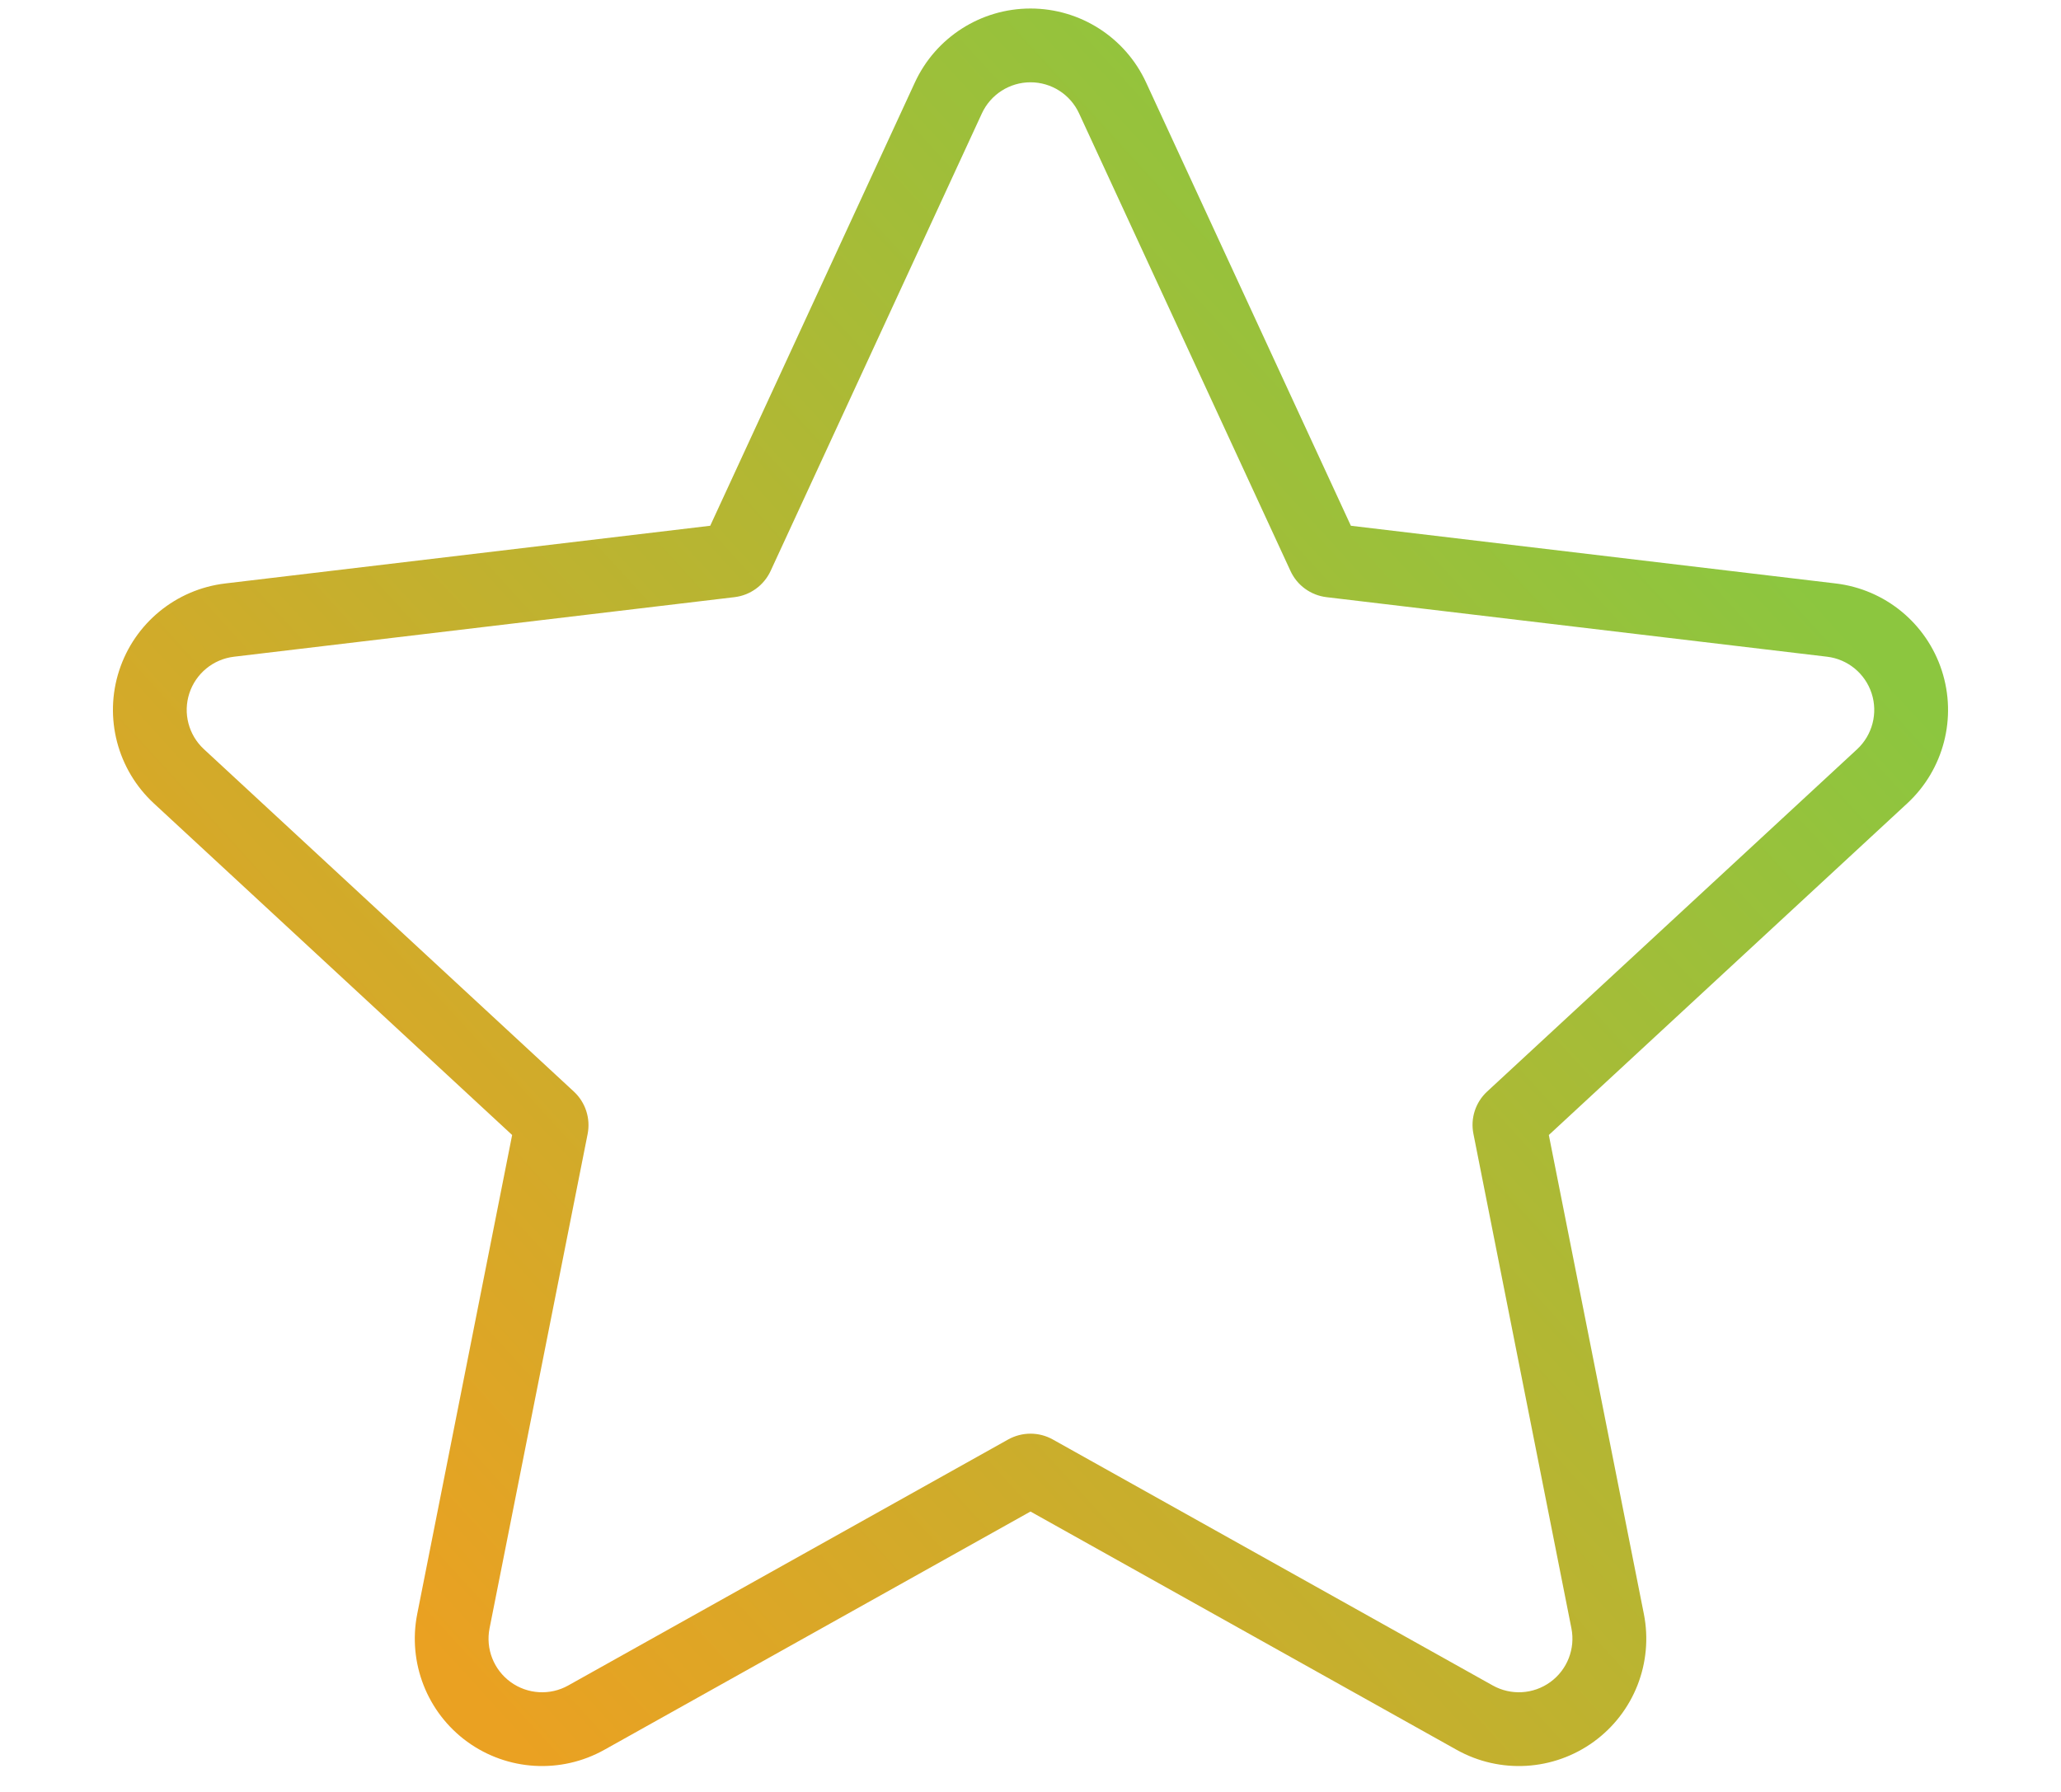
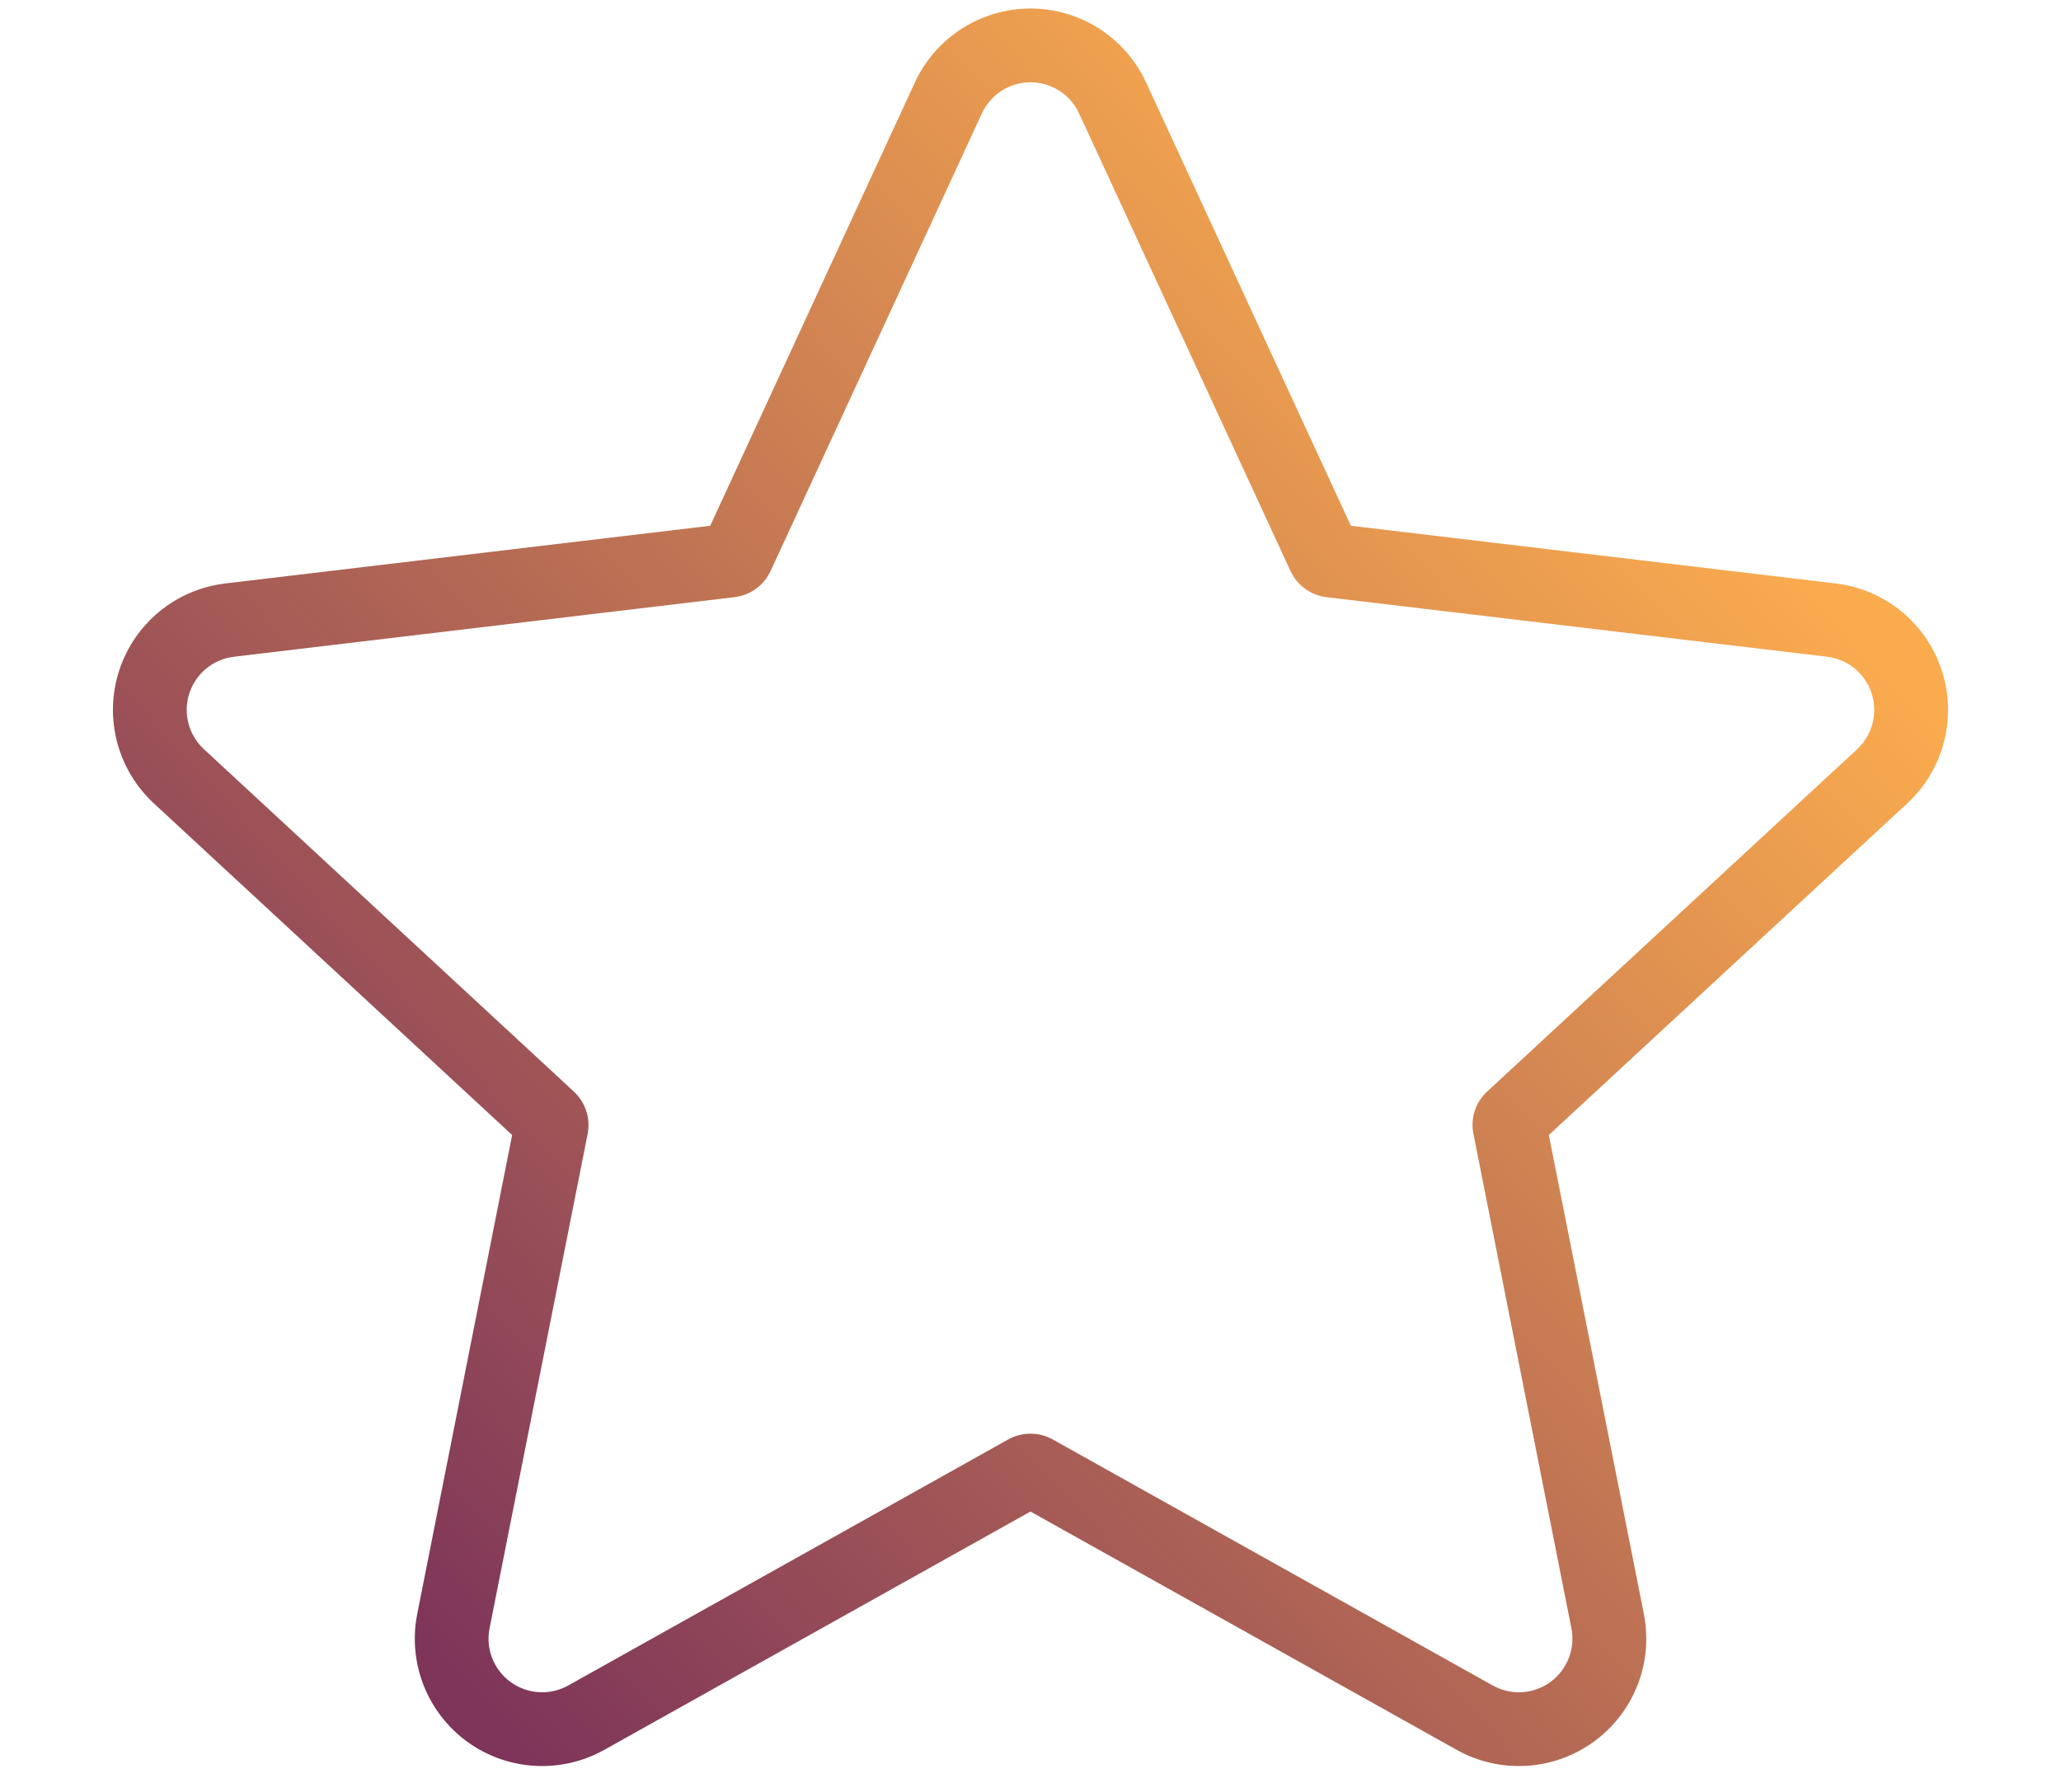
<svg xmlns="http://www.w3.org/2000/svg" width="100%" height="100%" viewBox="0 0 138 120" version="1.1" xml:space="preserve" style="fill-rule:evenodd;clip-rule:evenodd;stroke-linejoin:round;stroke-miterlimit:2;">
-   <g transform="matrix(1,0,0,1,-1444,-100)">
-     <g id="ArtBoard3" transform="matrix(0.992806,0,0,0.952088,11.3813,10.5037)">
+   <g transform="matrix(1,0,0,1,-1444,-412.388)">
+     <g id="ArtBoard3" transform="matrix(0.992806,0,0,0.952088,11.3813,322.892)">
      <rect x="1443" y="94" width="139" height="125.23" style="fill:none;" />
      <g transform="matrix(0.855775,0,0,0.892374,547.013,-177.74)">
        <path d="M1102.96,345.954L1064.74,350.502C1060.85,350.964 1057.59,353.644 1056.38,357.366C1055.17,361.088 1056.24,365.174 1059.11,367.832L1087.35,393.975L1079.87,431.726C1079.11,435.565 1080.65,439.497 1083.81,441.797C1086.98,444.097 1091.19,444.347 1094.61,442.437L1128.2,423.653L1161.79,442.437C1165.21,444.347 1169.42,444.097 1172.59,441.797C1175.76,439.497 1177.3,435.565 1176.54,431.726L1169.05,393.975L1197.3,367.832C1200.17,365.174 1201.23,361.088 1200.02,357.366C1198.81,353.644 1195.55,350.964 1191.66,350.502L1153.45,345.954L1137.31,311.013C1135.67,307.46 1132.12,305.185 1128.2,305.185C1124.29,305.185 1120.73,307.46 1119.09,311.013L1102.96,345.954ZM1124.37,313.451C1125.06,311.957 1126.56,311 1128.2,311C1129.85,311 1131.34,311.957 1132.03,313.451C1132.03,313.451 1145.19,341.945 1148.69,349.515C1149.21,350.652 1150.29,351.434 1151.53,351.582C1159.81,352.567 1190.98,356.276 1190.98,356.276C1192.61,356.471 1193.98,357.598 1194.49,359.163C1195,360.728 1194.55,362.447 1193.35,363.565C1193.35,363.565 1170.31,384.884 1164.19,390.548C1163.27,391.398 1162.86,392.664 1163.11,393.892C1164.73,402.071 1170.83,432.857 1170.83,432.857C1171.15,434.472 1170.5,436.125 1169.17,437.092C1167.84,438.06 1166.07,438.165 1164.63,437.362C1164.63,437.362 1137.24,422.044 1129.96,417.974C1128.87,417.363 1127.54,417.363 1126.44,417.974C1119.17,422.044 1091.77,437.362 1091.77,437.362C1090.34,438.165 1088.56,438.06 1087.23,437.092C1085.9,436.125 1085.25,434.472 1085.57,432.857C1085.57,432.857 1091.68,402.071 1093.3,393.892C1093.54,392.664 1093.13,391.398 1092.21,390.548C1086.09,384.884 1063.06,363.565 1063.06,363.565C1061.85,362.447 1061.4,360.728 1061.91,359.163C1062.42,357.598 1063.79,356.471 1065.43,356.276C1065.43,356.276 1096.59,352.567 1104.87,351.582C1106.12,351.434 1107.19,350.652 1107.72,349.515C1111.21,341.945 1124.37,313.451 1124.37,313.451Z" style="fill:url(#_Linear1);" />
      </g>
    </g>
  </g>
  <defs>
    <linearGradient id="_Linear1" x1="0" y1="0" x2="1" y2="0" gradientUnits="userSpaceOnUse" gradientTransform="matrix(101,-94.2501,94.2501,101,1083.2,437.899)">
-       <stop offset="0" style="stop-color:rgb(234,161,34);stop-opacity:1" />
-       <stop offset="1" style="stop-color:rgb(140,198,63);stop-opacity:1" />
+       <stop offset="0" style="stop-color:rgb(126,53,89);stop-opacity:1" />
+       <stop offset="0.4" style="stop-color:rgb(175,100,85);stop-opacity:1" />
+       <stop offset="1" style="stop-color:rgb(250,171,78);stop-opacity:1" />
    </linearGradient>
  </defs>
</svg>
